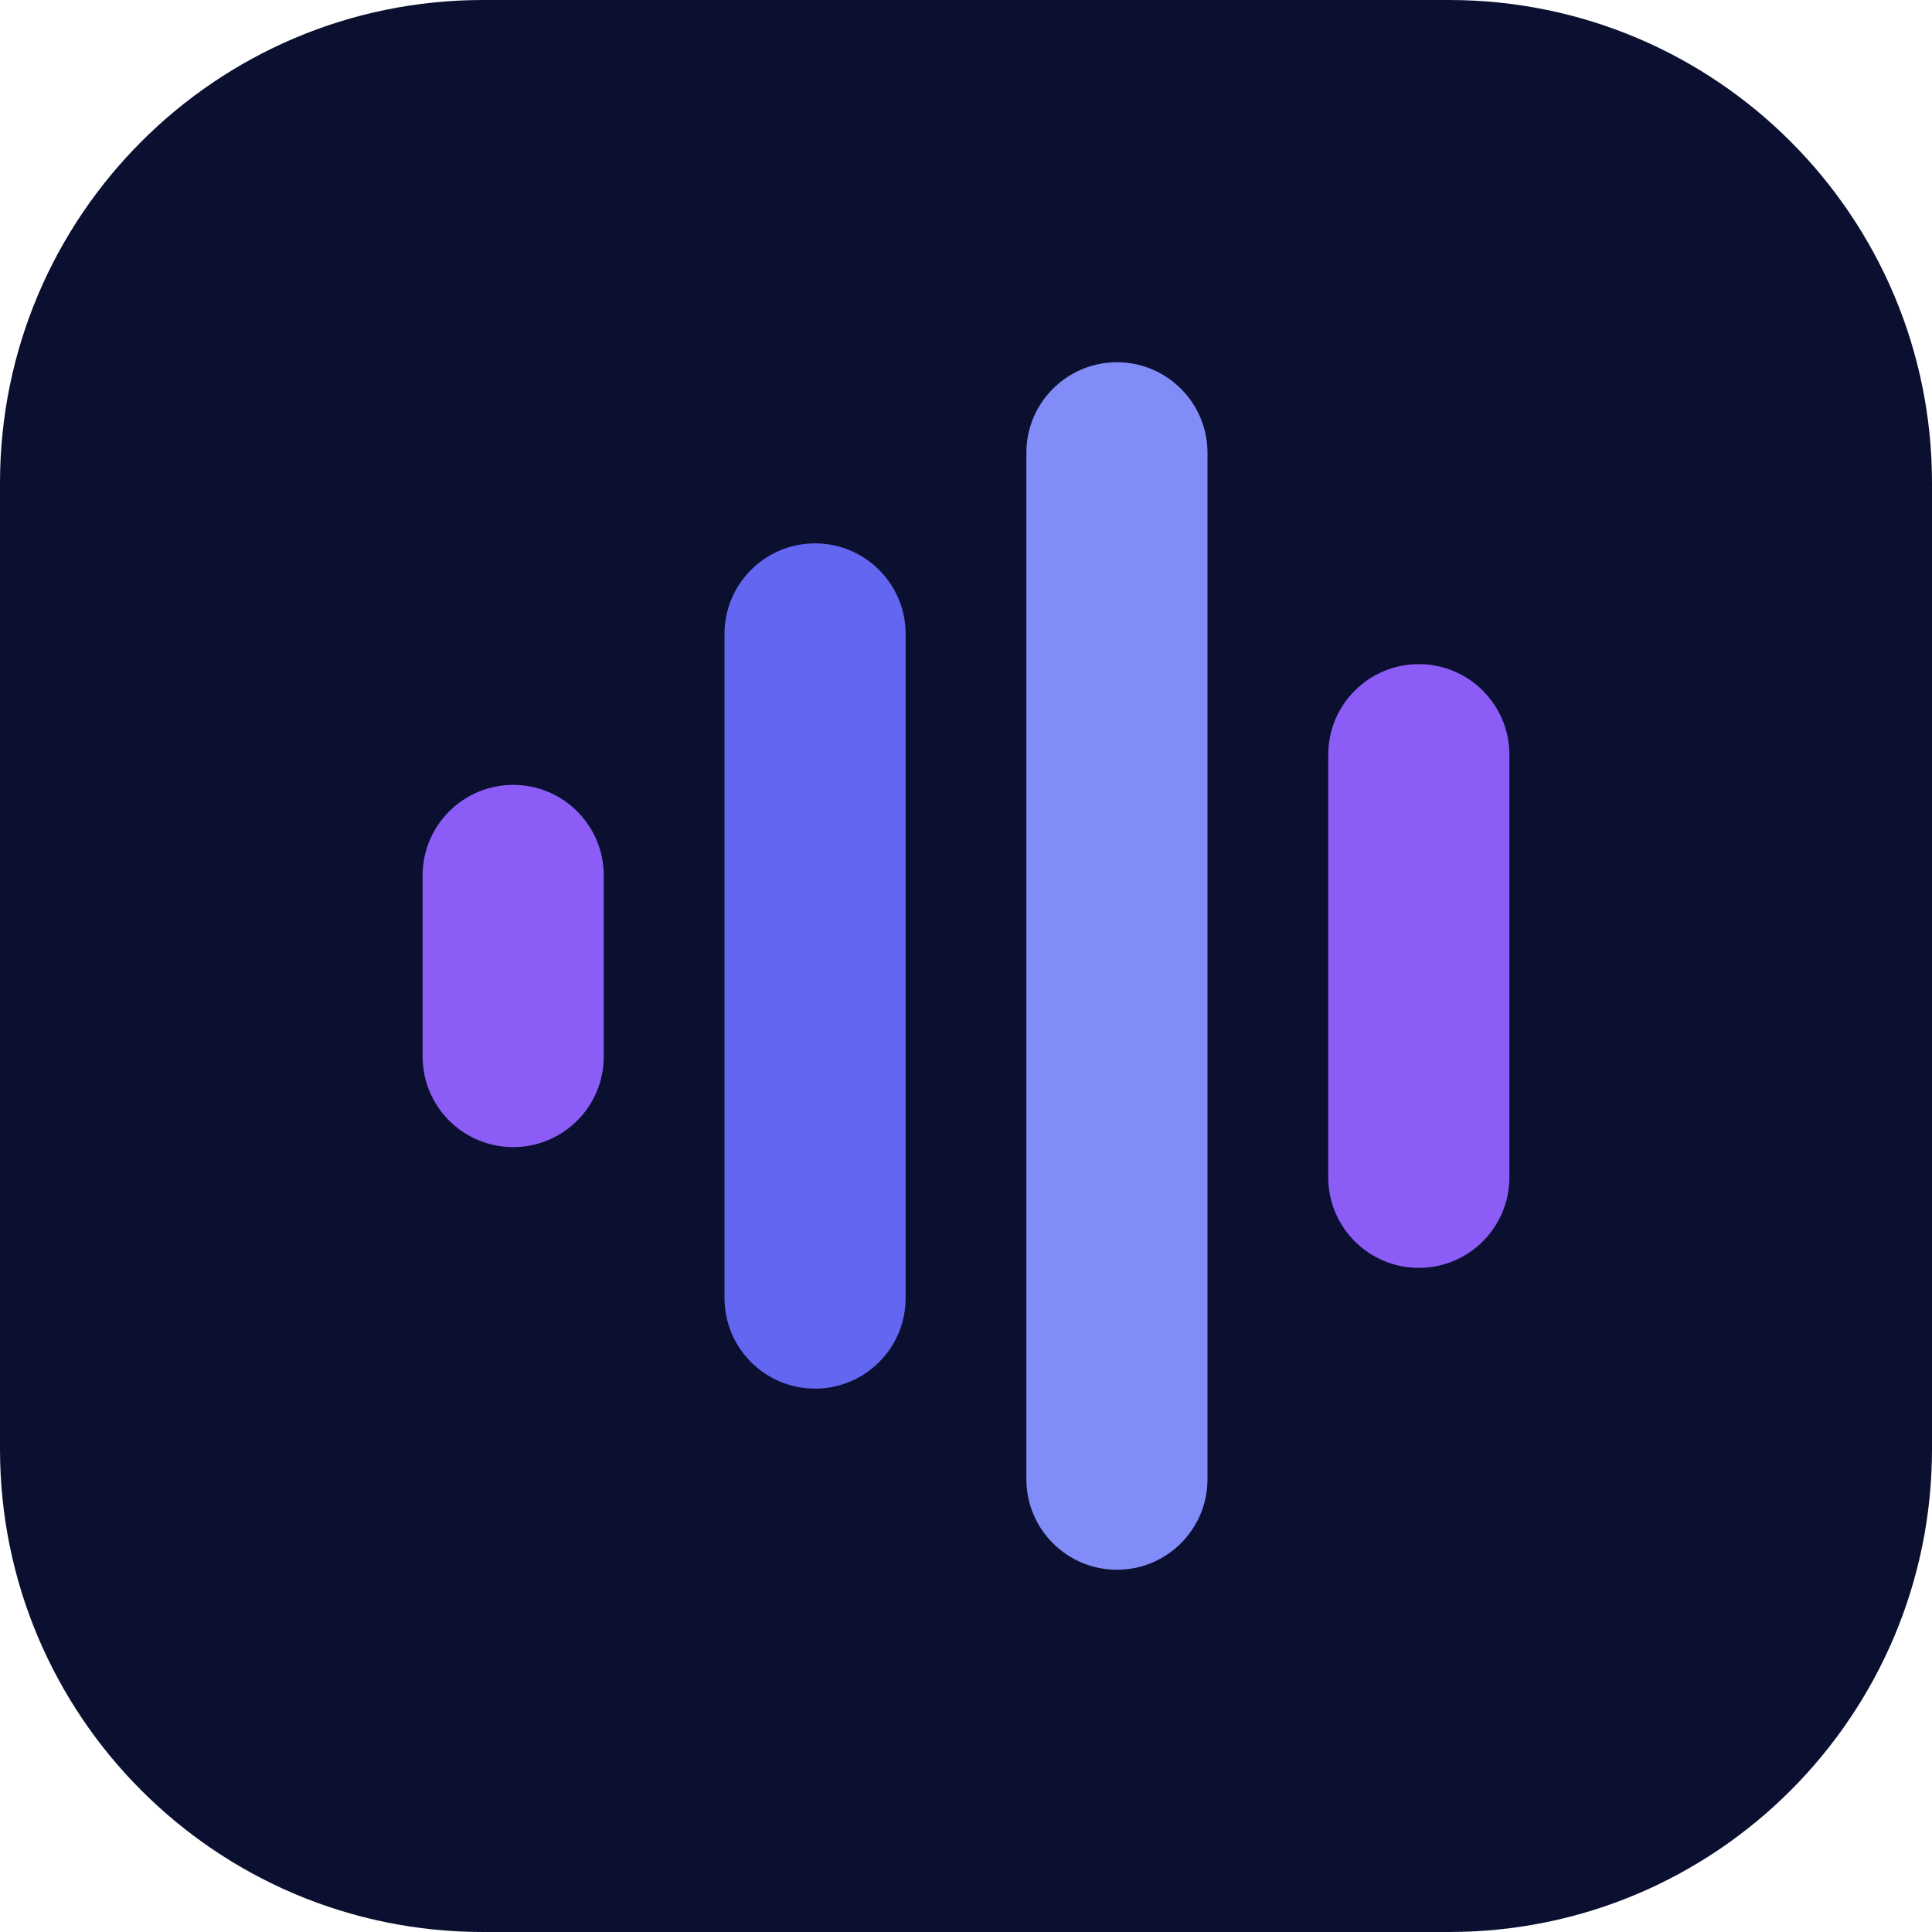
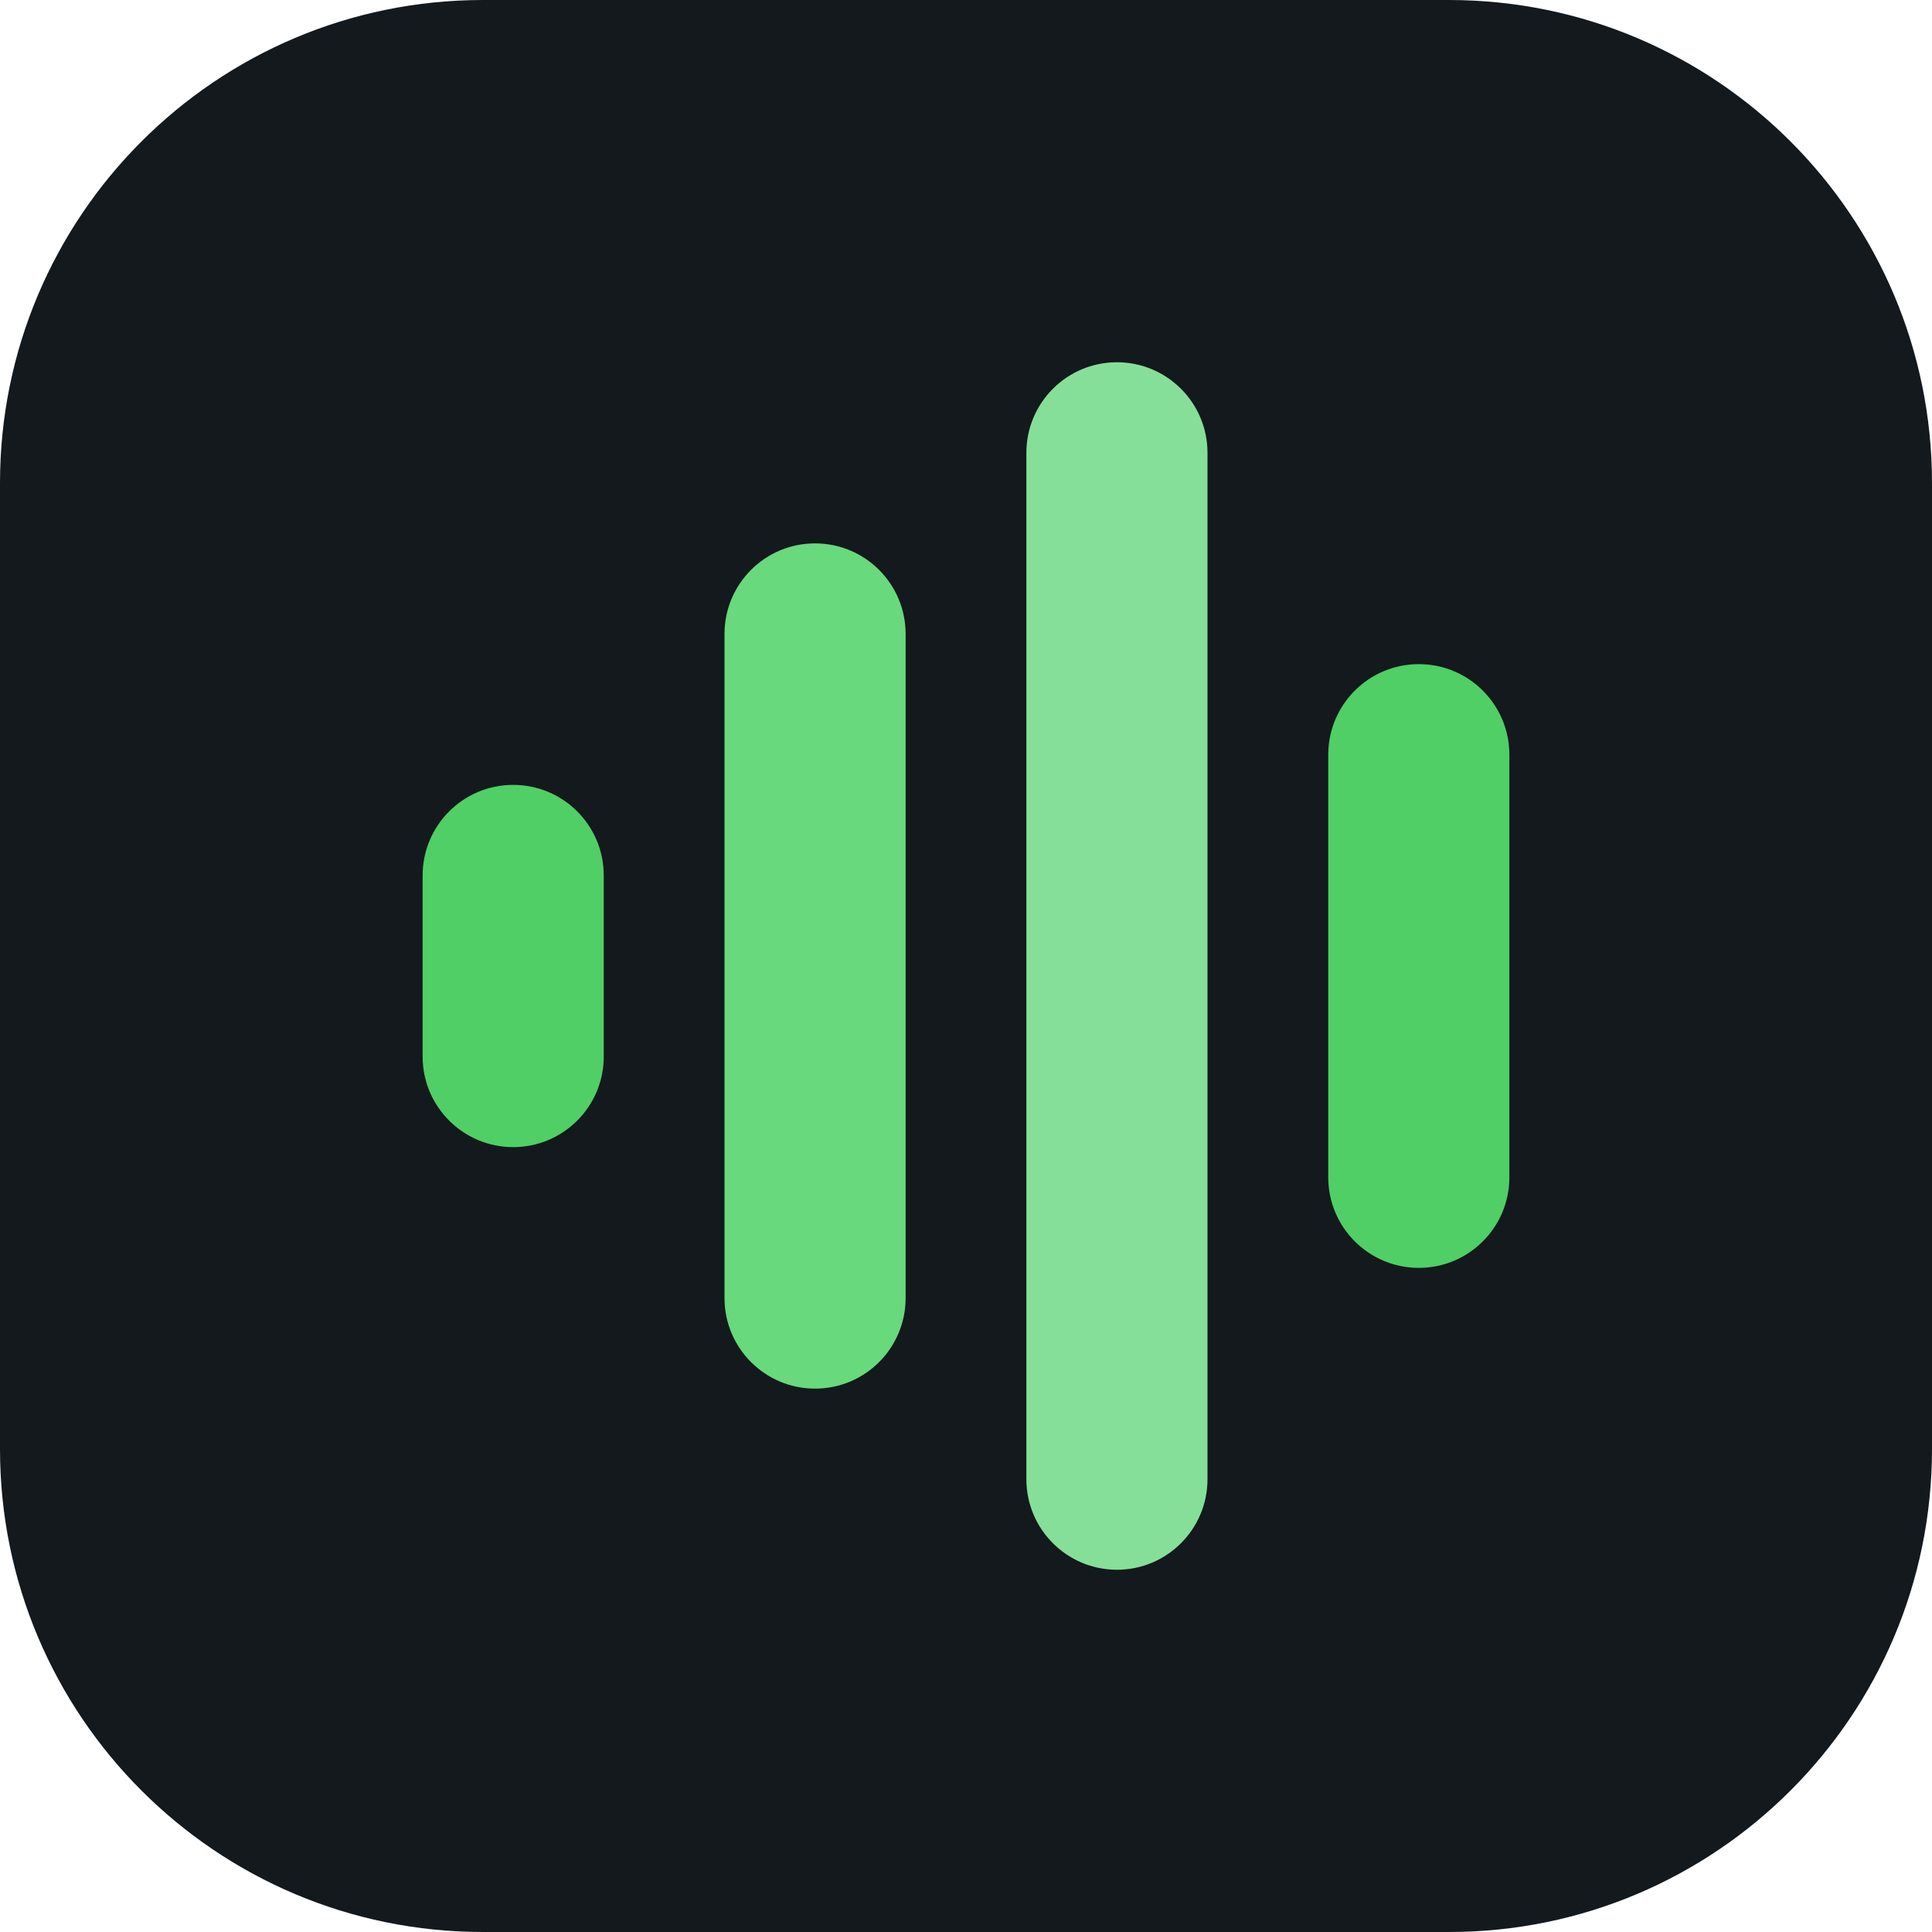
<svg xmlns="http://www.w3.org/2000/svg" viewBox="0 0 32 32">
-   <rect width="32" height="32" rx="8" fill="#0b1030" />
-   <g fill="#8b5cf6">
+   <rect width="32" height="32" rx="8" fill="#13191d" />
+   <g fill="#4fcf66">
    <rect x="7" y="13" width="3" height="6" rx="1.5" />
-     <rect x="12" y="9" width="3" height="14" rx="1.5" fill="#6366f1" />
-     <rect x="17" y="6" width="3" height="20" rx="1.5" fill="#818cf8" />
+     <rect x="12" y="9" width="3" height="14" rx="1.5" fill="#68d97c" />
+     <rect x="17" y="6" width="3" height="20" rx="1.5" fill="#86df98" />
    <rect x="22" y="11" width="3" height="10" rx="1.5" />
  </g>
</svg>
